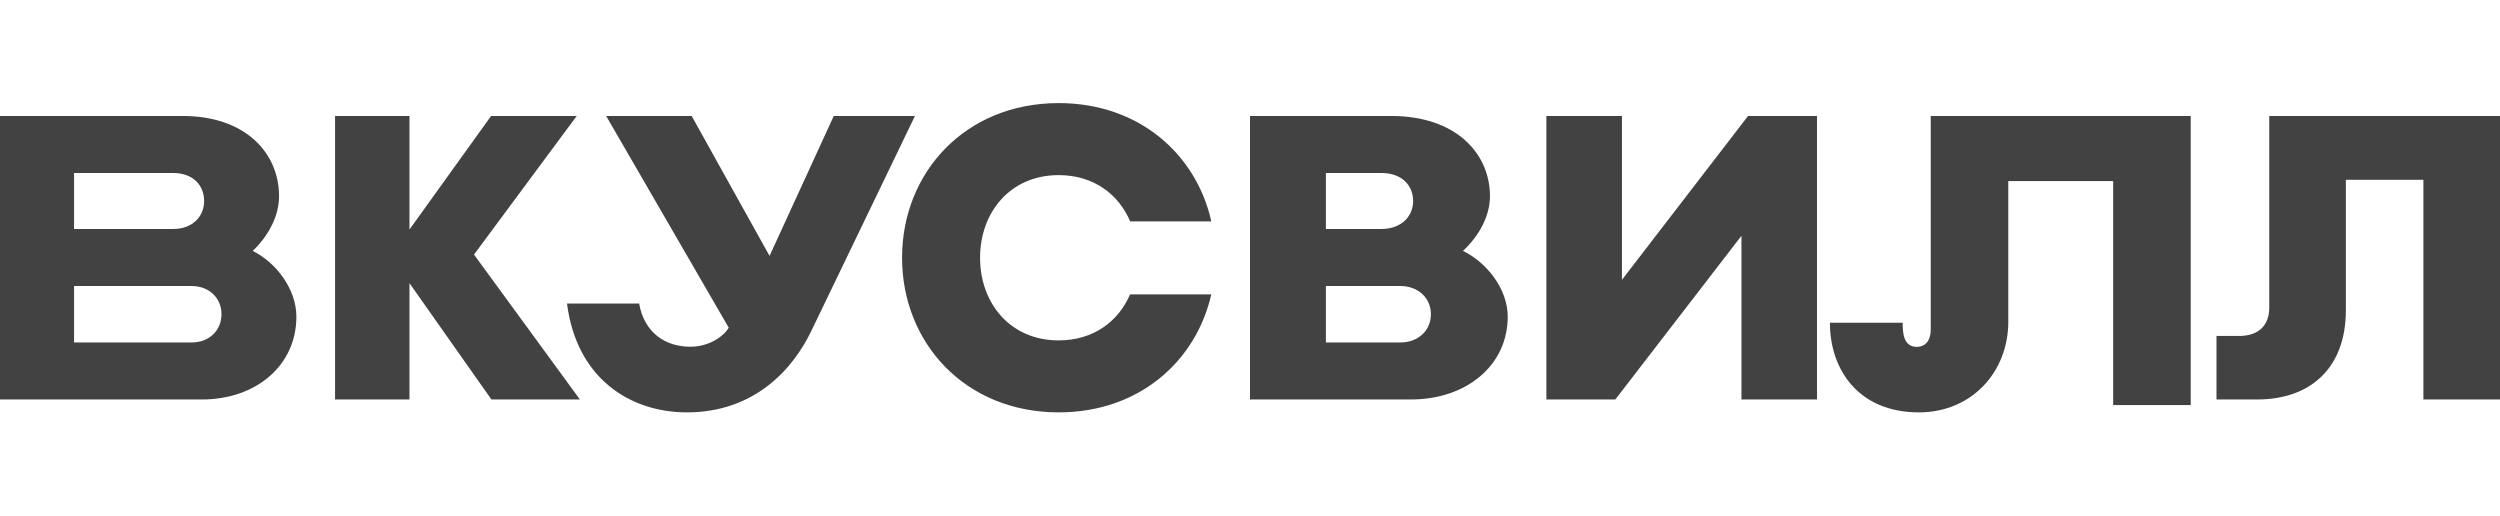
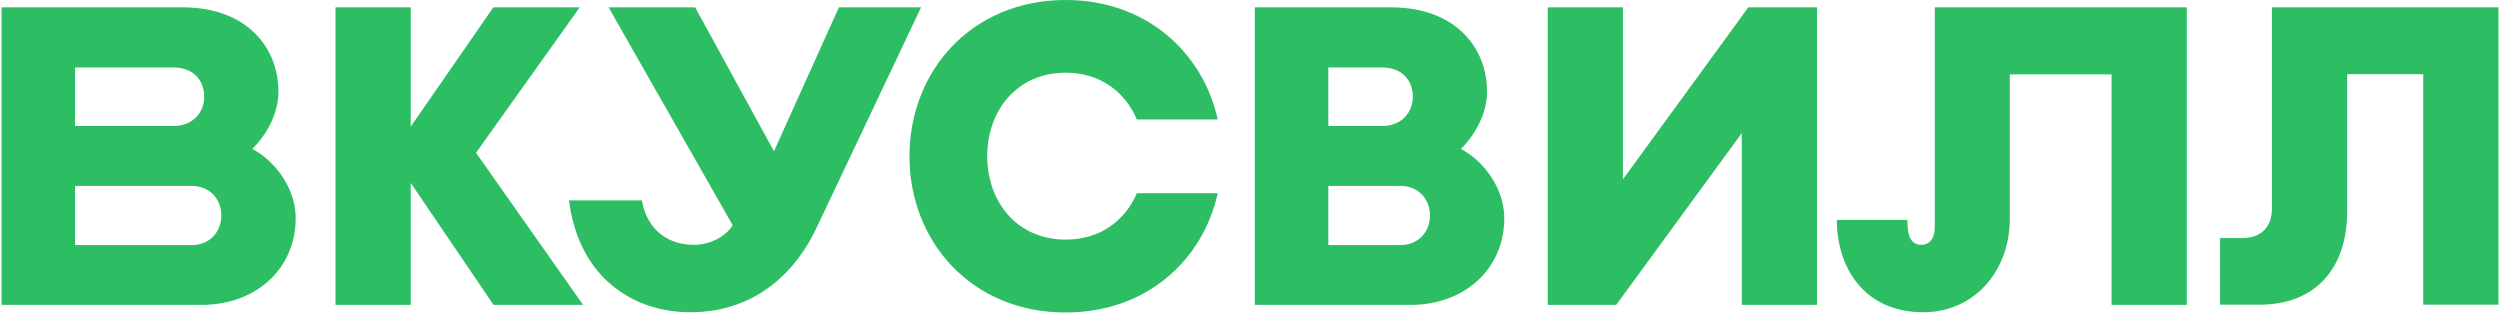
- <svg xmlns="http://www.w3.org/2000/svg" width="194" height="40" viewBox="0 0 194 40" fill="none">
-   <path d="M149.825 9V25.597C149.825 26.342 149.475 26.915 148.736 26.915C147.693 26.915 147.647 25.79 147.647 25.046H142C142 28.645 144.187 32 148.908 32C153.015 32 155.843 28.849 155.843 24.976V14.051H163.982V31.431H170V9H149.825Z" fill="#424242" />
-   <path d="M176.094 9V23.879C176.094 25.255 175.254 26.071 173.752 26.071H172V31H175.151C179.29 31 182.039 28.559 182.039 24.079V13.953H188.055V30.998H194V9H176.094Z" fill="#424242" />
-   <path d="M135.648 9L125.863 21.715V9H120V31H125.349L135.137 18.297V31H141V9H135.648Z" fill="#424242" />
-   <path d="M15.658 31H0V9H14.188C19.028 9 21.655 11.854 21.655 15.232C21.655 16.747 20.847 18.297 19.61 19.469C21.436 20.381 23 22.436 23 24.578C22.998 28.347 19.89 31 15.658 31ZM5.747 26.575H14.877C16.27 26.575 17.186 25.6 17.186 24.403V24.368C17.186 23.171 16.27 22.196 14.877 22.196H5.747V26.575ZM5.747 17.769H13.441C14.945 17.769 15.84 16.794 15.84 15.597C15.84 14.4 15 13.425 13.441 13.425H5.747V17.769Z" fill="#424242" />
-   <path d="M87.691 22.848C86.79 24.941 84.854 26.414 82.156 26.414C78.346 26.414 76.054 23.477 76.054 20.008V19.997C76.054 16.526 78.348 13.589 82.156 13.589C84.863 13.589 86.805 15.074 87.701 17.178H94C92.822 11.947 88.375 8 82.156 8C74.861 8 70 13.433 70 19.995V20.005C70 26.567 74.861 32 82.156 32C88.365 32 92.808 28.063 93.995 22.845H87.691V22.848Z" fill="#424242" />
-   <path d="M71 9L63.014 25.564C61.535 28.716 58.489 32 53.303 32C48.888 32 44.738 29.362 44 23.553H49.596C50.009 25.874 51.689 26.905 53.564 26.905C55.171 26.905 56.252 25.968 56.55 25.431L47.038 9H53.674L59.717 19.859L64.7 9H71Z" fill="#424242" />
-   <path d="M45 31L36.782 19.754L44.753 9H38.109L31.775 17.811V9H26V31H31.775V21.974L38.135 31H45Z" fill="#424242" />
-   <path d="M109.473 31H97V9H107.966C112.928 9 115.621 11.854 115.621 15.232C115.621 16.747 114.793 18.297 113.525 19.469C115.396 20.381 117 22.436 117 24.578C116.997 28.347 113.81 31 109.473 31ZM102.89 26.575H108.67C110.098 26.575 111.037 25.6 111.037 24.403V24.368C111.037 23.171 110.098 22.196 108.67 22.196H102.89V26.575ZM102.89 17.769H107.198C108.74 17.769 109.658 16.794 109.658 15.597C109.658 14.4 108.797 13.425 107.198 13.425H102.89V17.769Z" fill="#424242" />
+ <svg xmlns="http://www.w3.org/2000/svg" width="120" height="15" viewBox="4.69 62.21 607.33 76.01" fill="none">
+   <path fill="#2DBE64" d="M347.4,136.37h-37.87V64h33.26c15.07,0,23.22,9.38,23.22,20.5c0,4.97-2.51,10.1-6.36,13.94   c5.69,2.97,10.56,9.74,10.56,16.81C370.21,127.61,360.57,136.37,347.4,136.37z M327.41,121.82h17.53c4.36,0,7.18-3.23,7.18-7.12   v-0.15c0-3.95-2.87-7.12-7.18-7.12h-17.53V121.82z M327.41,92.86h13.07c4.66,0,7.48-3.23,7.48-7.12c0-3.95-2.61-7.12-7.48-7.12   h-13.07C327.41,78.61,327.41,92.86,327.41,92.86z" />
+   <polygon fill="#2DBE64" points="146.14,136.37 120.1,99.37 145.32,64 124.31,64 104.22,93.01 104.22,64 85.92,64 85.92,136.37   104.22,136.37 104.22,106.7 124.36,136.37  " />
+   <path fill="#2DBE64" d="M474.92,64v53.51c0,2.41-1.08,4.25-3.33,4.25c-3.18,0-3.33-3.64-3.33-6.05h-17.17   c0,11.58,6.66,22.45,21.01,22.45c12.51,0,21.06-10.15,21.06-22.65V80.3h24.75v56.07h18.3V64H474.92z" />
+   <path fill="#2DBE64" d="M228.35,64l-25.32,53.4c-4.66,10.15-14.35,20.76-30.8,20.76c-13.99,0-27.16-8.51-29.52-27.21h17.73   c1.33,7.48,6.66,10.81,12.61,10.81c5.07,0,8.51-3.02,9.48-4.77L152.34,64h21.06l19.17,35l15.79-35C208.36,64,228.35,64,228.35,64z" />
+   <path fill="#2DBE64" d="M53.37,136.37H4.69V64h44.13c15.07,0,23.22,9.38,23.22,20.5c0,4.97-2.51,10.1-6.36,13.94   c5.69,2.97,10.56,9.74,10.56,16.81C76.23,127.61,66.55,136.37,53.37,136.37z M22.57,121.82h28.39c4.36,0,7.18-3.23,7.18-7.12v-0.15   c0-3.95-2.87-7.12-7.18-7.12H22.57V121.82z M22.57,92.86h23.93c4.66,0,7.48-3.23,7.48-7.12c0-3.95-2.61-7.12-7.48-7.12H22.57V92.86   z" />
+   <path fill="#2DBE64" d="M280.83,109.21c-2.82,6.61-8.87,11.28-17.32,11.28c-11.89,0-19.07-9.28-19.07-20.3l0,0   c0-11.02,7.18-20.3,19.07-20.3c8.46,0,14.5,4.72,17.32,11.38h19.68c-3.69-16.55-17.58-29.06-37-29.06   c-22.81,0-37.98,17.22-37.98,37.98v0.05c0,20.81,15.17,37.98,37.98,37.98c19.42,0,33.31-12.45,37-29.01H280.83z" />
+   <polygon fill="#2DBE64" points="429.56,64 399.06,105.83 399.06,64 380.77,64 380.77,136.37 397.42,136.37 427.97,94.6 427.97,136.37   446.27,136.37 446.27,64  " />
+   <path fill="#2DBE64" d="M556.92,64v48.89c0,4.51-2.56,7.23-7.23,7.23h-5.38v16.2H554c12.76,0,21.22-8.05,21.22-22.76V80.25h18.5v56.07   h18.3V64H556.92z" />
</svg>
